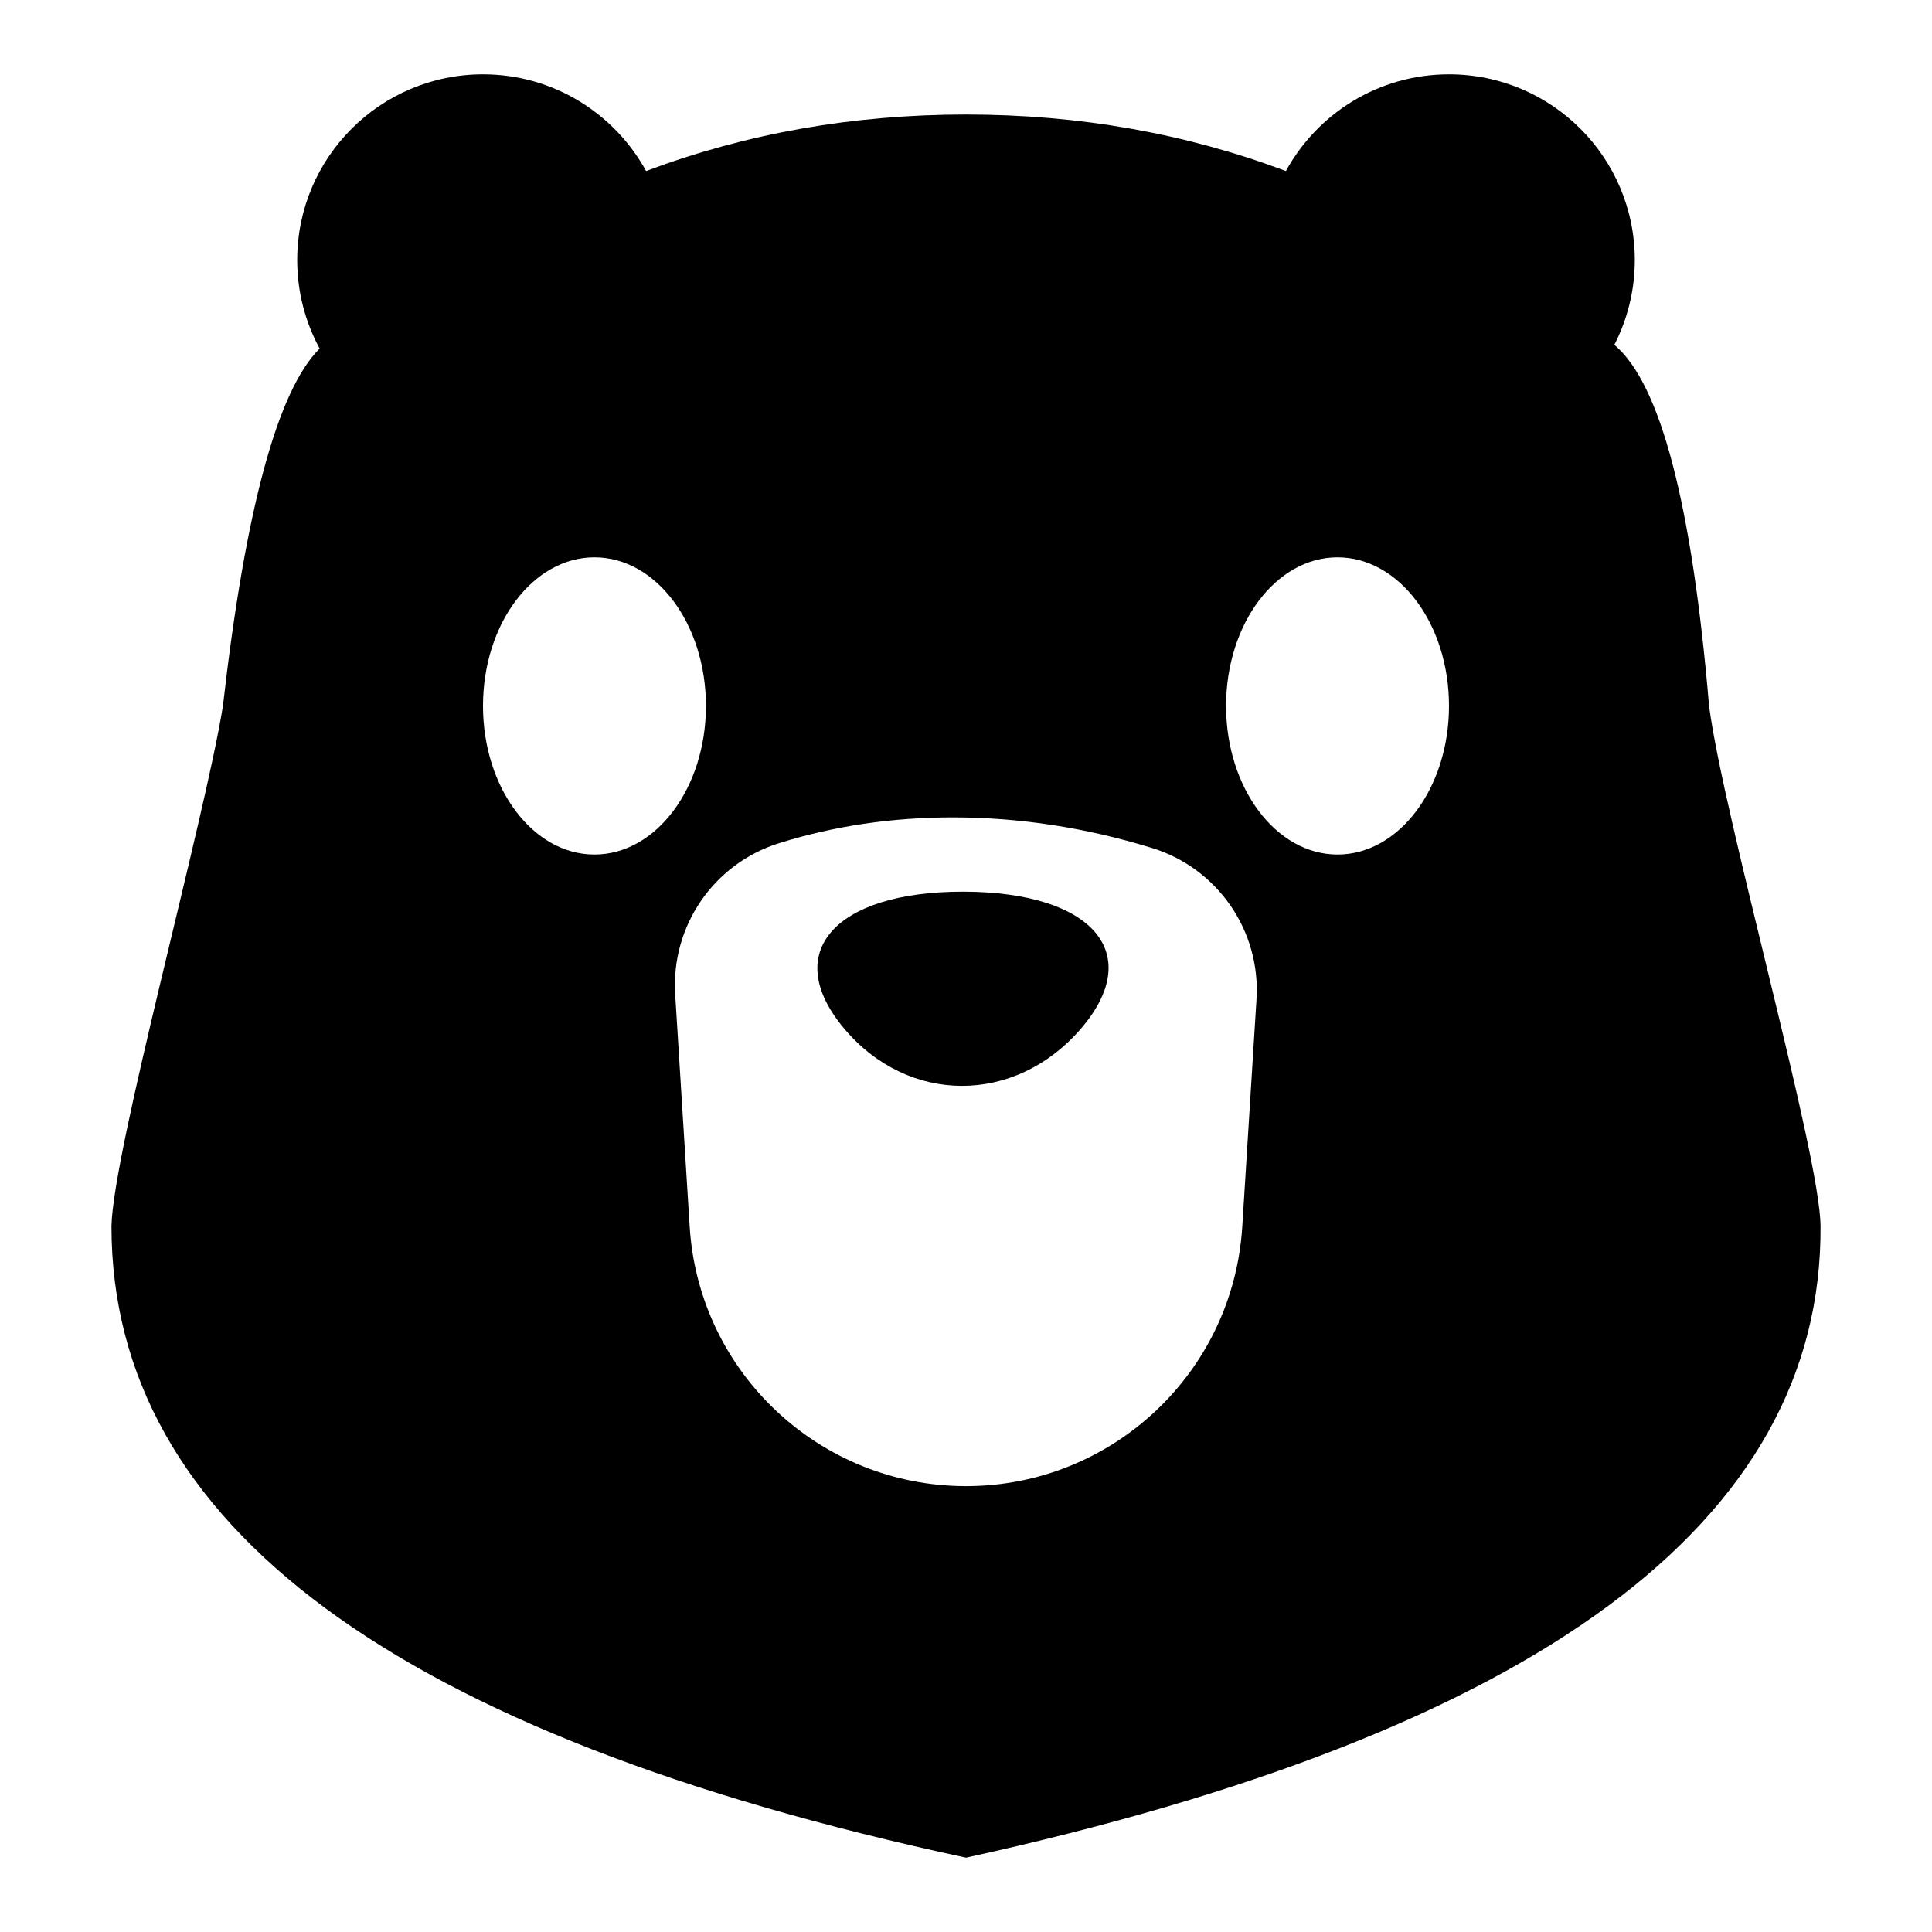
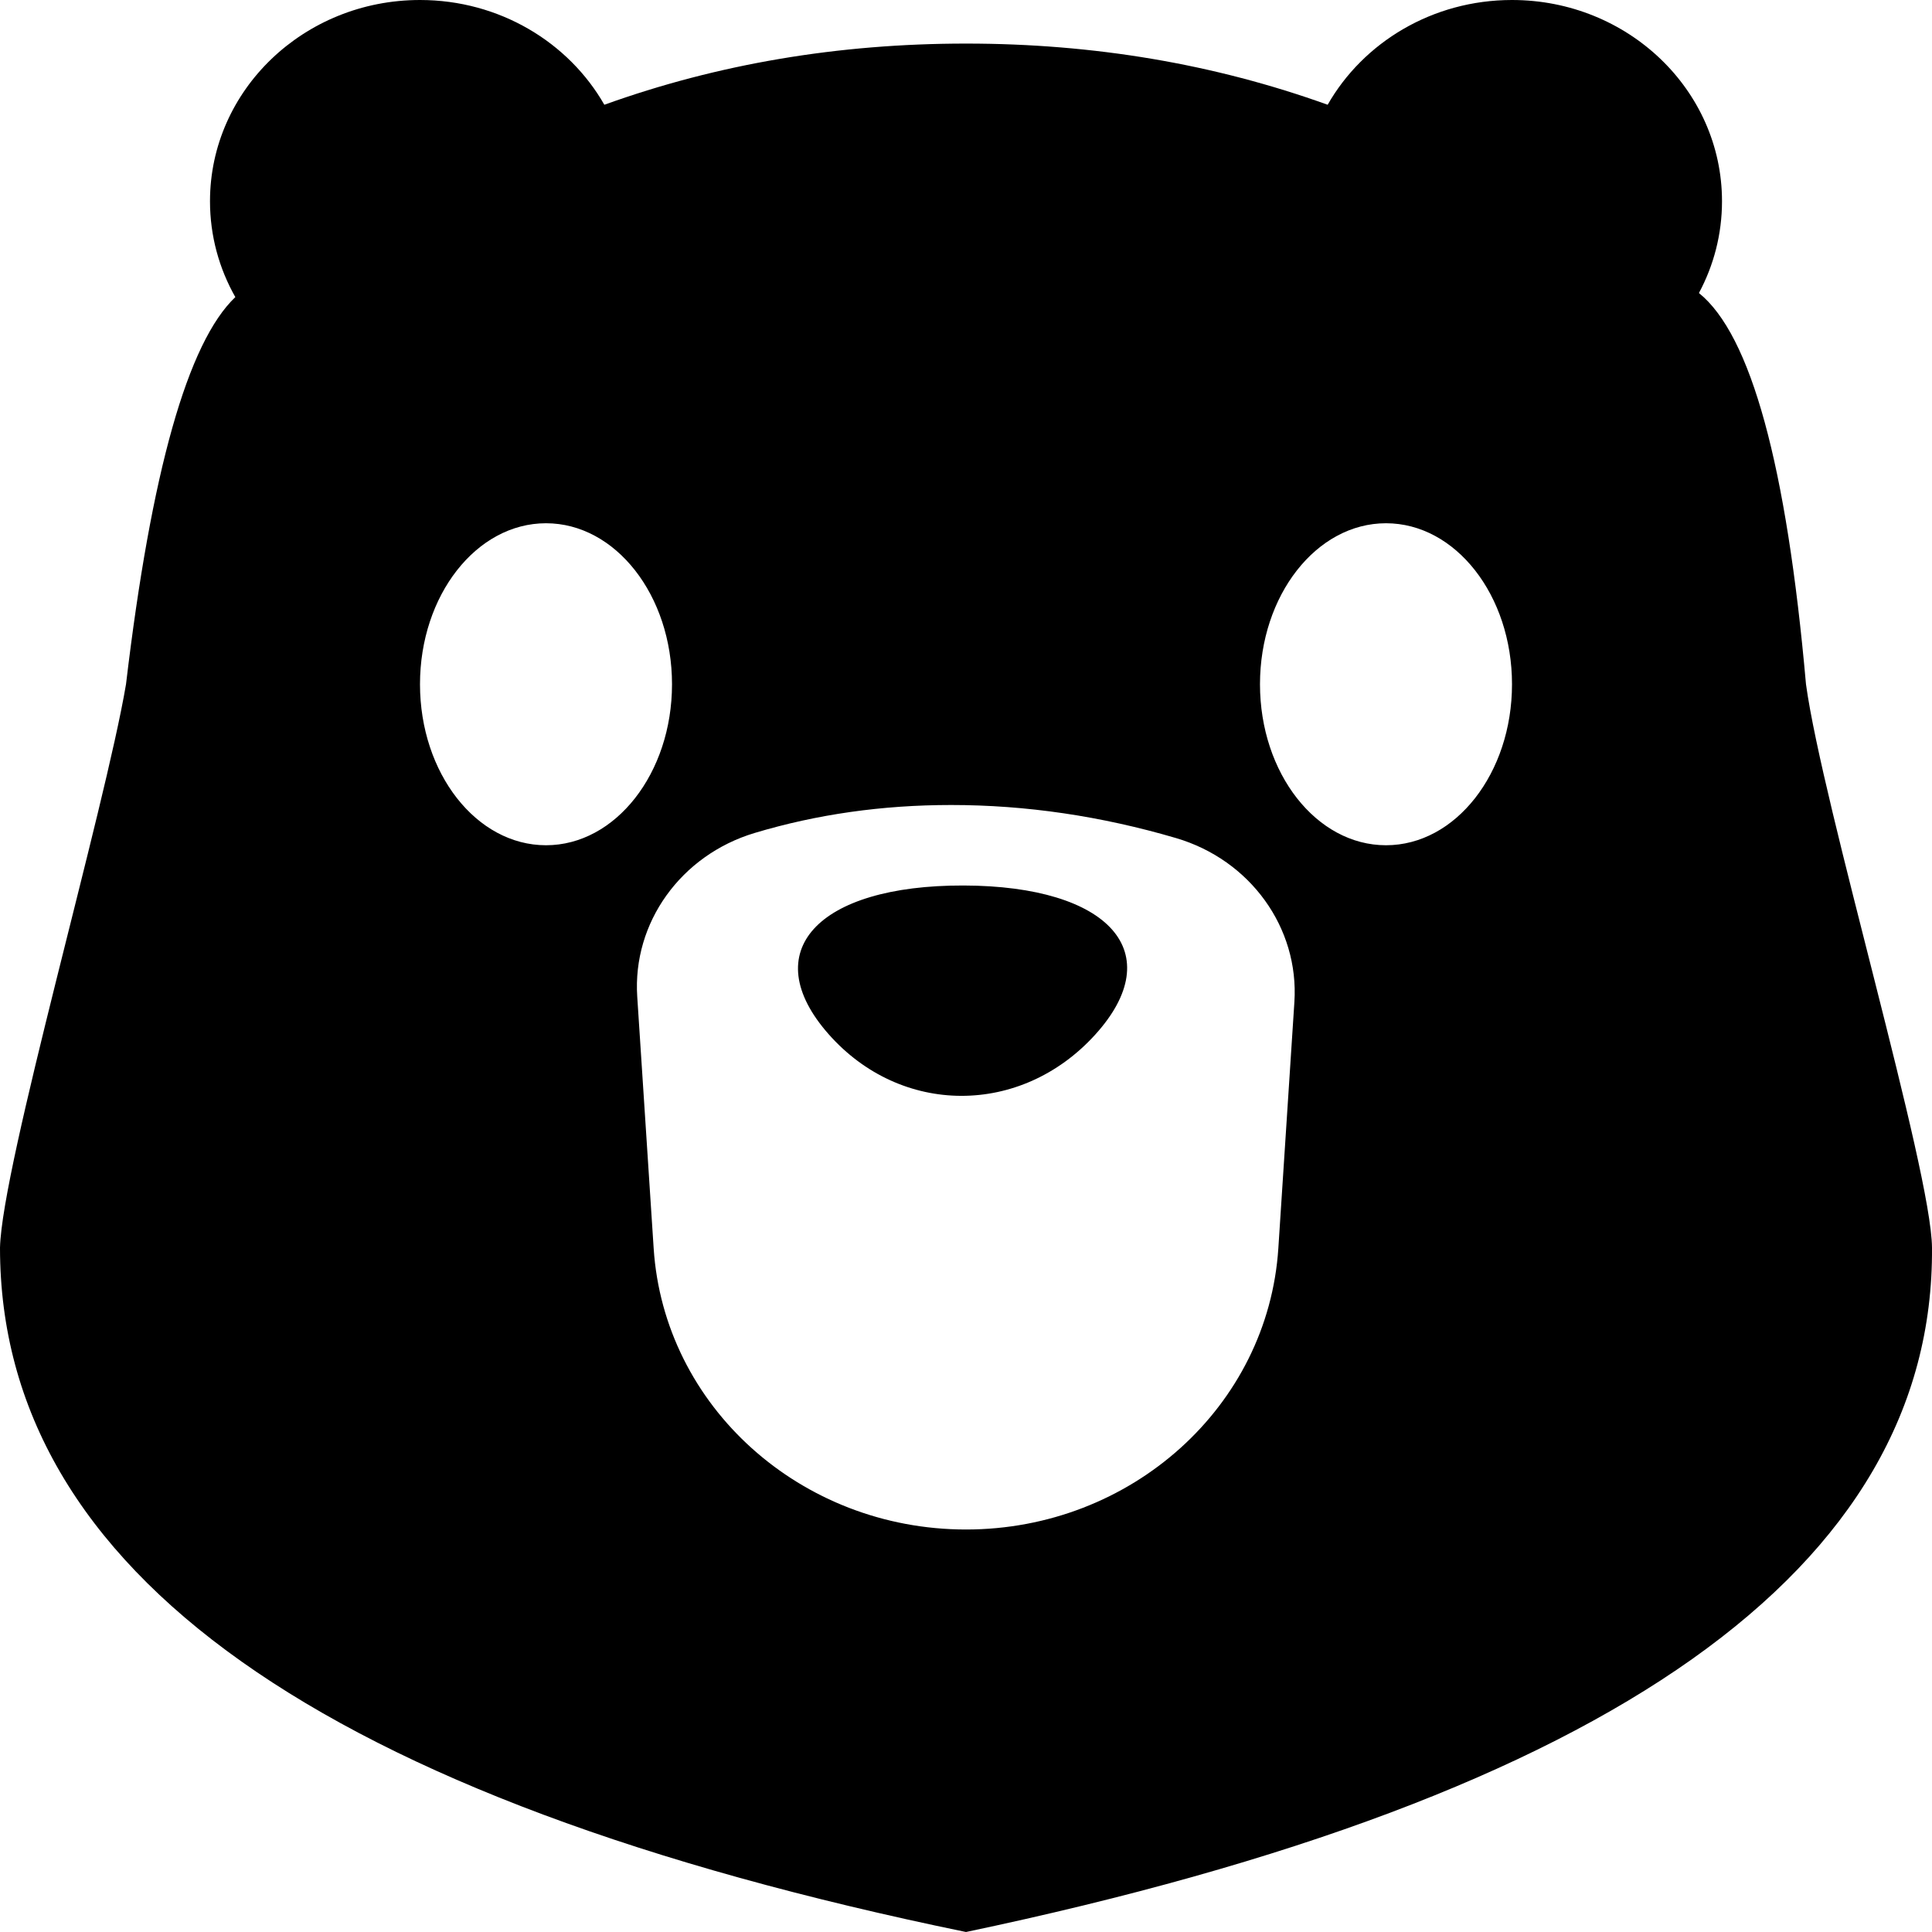
<svg xmlns="http://www.w3.org/2000/svg" width="36" height="36" viewBox="0 0 36 36" fill="none">
-   <path d="M12.039 3.187C13.907 2.485 15.894 2.134 18 2.134C20.106 2.134 22.093 2.485 23.961 3.187C24.549 2.113 25.689 1.385 27 1.385C28.912 1.385 30.462 2.934 30.462 4.846C30.462 5.415 30.324 5.952 30.081 6.425C30.939 7.145 31.527 9.388 31.846 13.154C32.119 15.236 33.914 21.508 33.923 22.846C33.959 28.356 28.652 32.279 18 34.615C7.385 32.335 2.077 28.412 2.077 22.846C2.11 21.425 3.808 15.301 4.154 13.154C4.571 9.492 5.172 7.273 5.956 6.495C5.69 6.005 5.538 5.443 5.538 4.846C5.538 2.934 7.088 1.385 9 1.385C10.31 1.385 11.451 2.113 12.039 3.187ZM14.516 15.712C13.3 16.093 12.502 17.255 12.581 18.527L12.851 22.856C13.021 25.574 15.276 27.692 18 27.692C20.724 27.692 22.979 25.574 23.148 22.856L23.413 18.62C23.493 17.342 22.686 16.175 21.462 15.8C20.226 15.42 18.99 15.231 17.755 15.231C16.619 15.231 15.539 15.391 14.516 15.712ZM24.923 15.923C26.07 15.923 27 14.683 27 13.154C27 11.624 26.07 10.385 24.923 10.385C23.776 10.385 22.846 11.624 22.846 13.154C22.846 14.683 23.776 15.923 24.923 15.923ZM11.077 15.923C12.224 15.923 13.154 14.683 13.154 13.154C13.154 11.624 12.224 10.385 11.077 10.385C9.93 10.385 9 11.624 9 13.154C9 14.683 9.93 15.923 11.077 15.923ZM20.128 19.183C18.904 20.588 16.927 20.583 15.734 19.171C14.541 17.758 15.543 16.609 17.959 16.615C20.376 16.622 21.352 17.778 20.128 19.183Z" fill="black" />
+   <path d="M11.261 1.952C13.373 1.192 15.62 0.812 18 0.812C20.38 0.812 22.627 1.192 24.739 1.952C25.403 0.789 26.692 0 28.174 0C30.335 0 32.087 1.679 32.087 3.75C32.087 4.366 31.932 4.948 31.657 5.46C32.626 6.24 33.291 8.67 33.652 12.75C33.961 15.006 35.99 21.8 36 23.25C36.041 29.219 30.041 33.469 18 36C6 33.53 0 29.28 0 23.25C0.037 21.71 1.956 15.076 2.348 12.75C2.819 8.783 3.498 6.379 4.385 5.536C4.084 5.005 3.913 4.397 3.913 3.75C3.913 1.679 5.665 0 7.826 0C9.307 0 10.597 0.789 11.261 1.952ZM14.062 15.521C12.687 15.934 11.784 17.193 11.874 18.571L12.18 23.26C12.372 26.206 14.921 28.5 18 28.5C21.079 28.5 23.628 26.206 23.82 23.26L24.119 18.672C24.209 17.287 23.297 16.023 21.913 15.616C20.516 15.206 19.119 15 17.723 15C16.438 15 15.218 15.174 14.062 15.521ZM25.826 15.75C27.123 15.75 28.174 14.407 28.174 12.75C28.174 11.093 27.123 9.75 25.826 9.75C24.529 9.75 23.478 11.093 23.478 12.75C23.478 14.407 24.529 15.75 25.826 15.75ZM10.174 15.75C11.47 15.75 12.522 14.407 12.522 12.75C12.522 11.093 11.47 9.75 10.174 9.75C8.877 9.75 7.826 11.093 7.826 12.75C7.826 14.407 8.877 15.75 10.174 15.75ZM20.405 19.282C19.022 20.804 16.787 20.798 15.438 19.268C14.09 17.738 15.222 16.493 17.954 16.5C20.686 16.507 21.789 17.759 20.405 19.282Z" fill="black" />
</svg>
